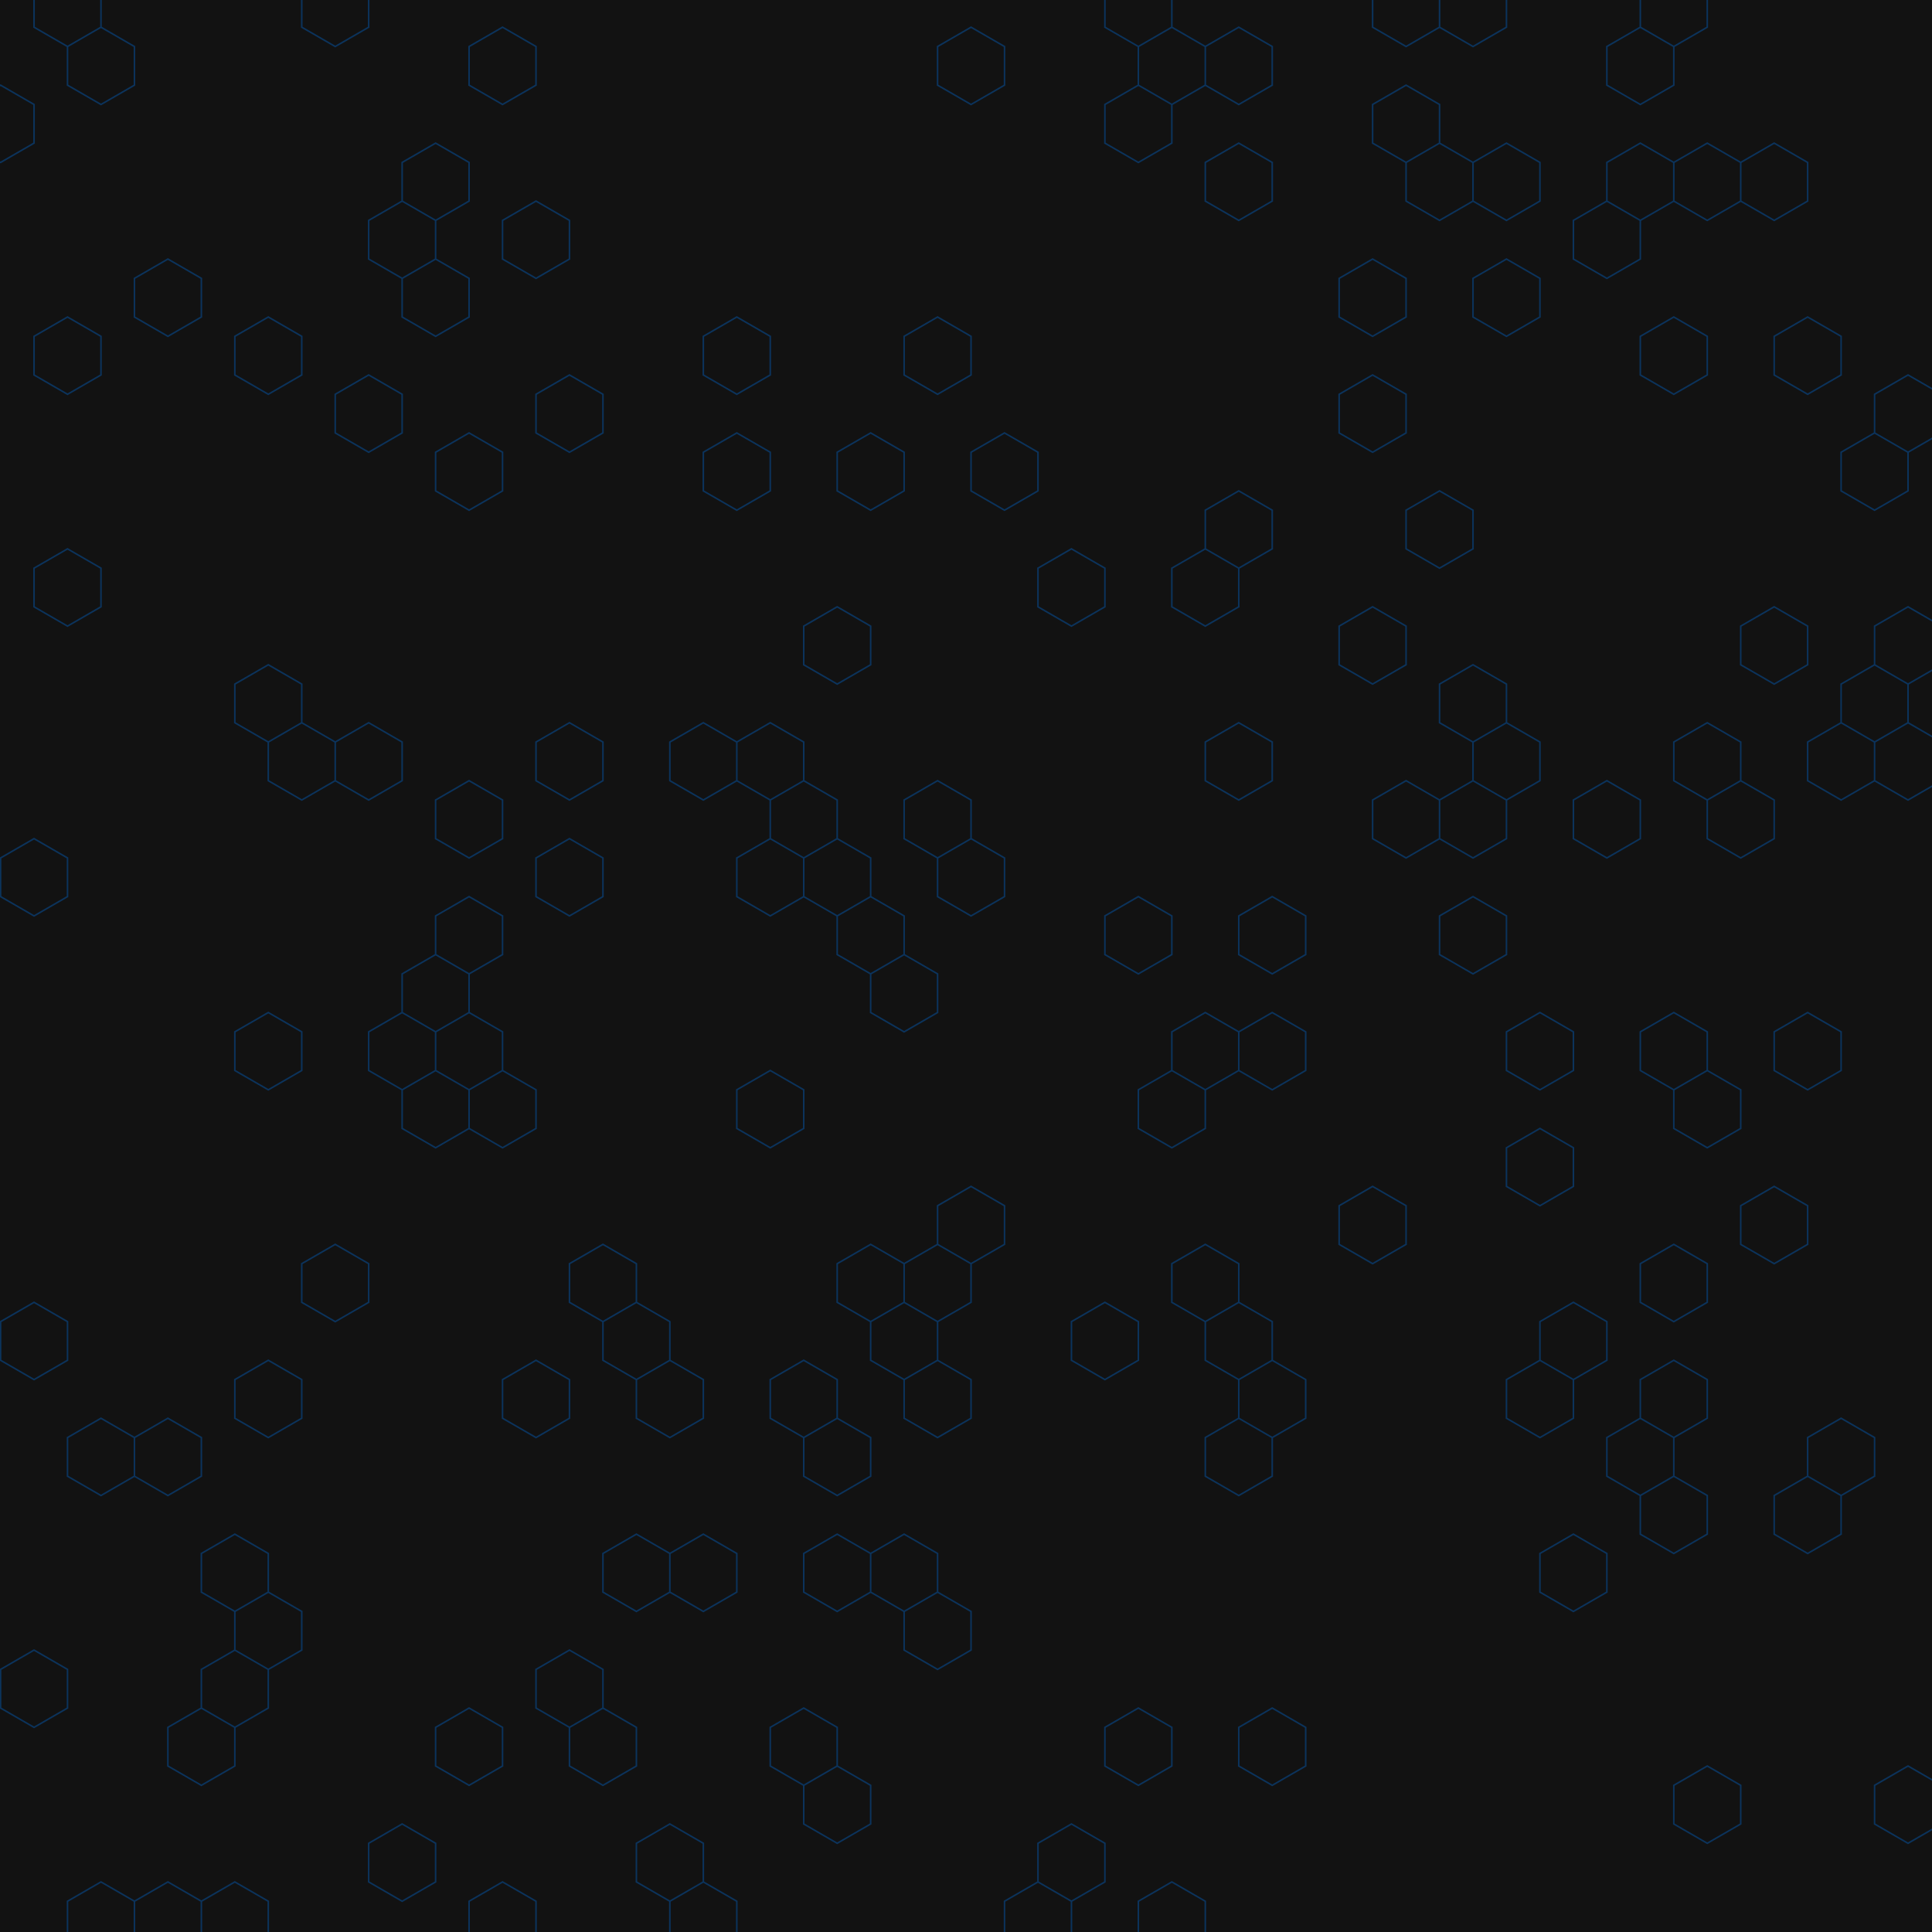
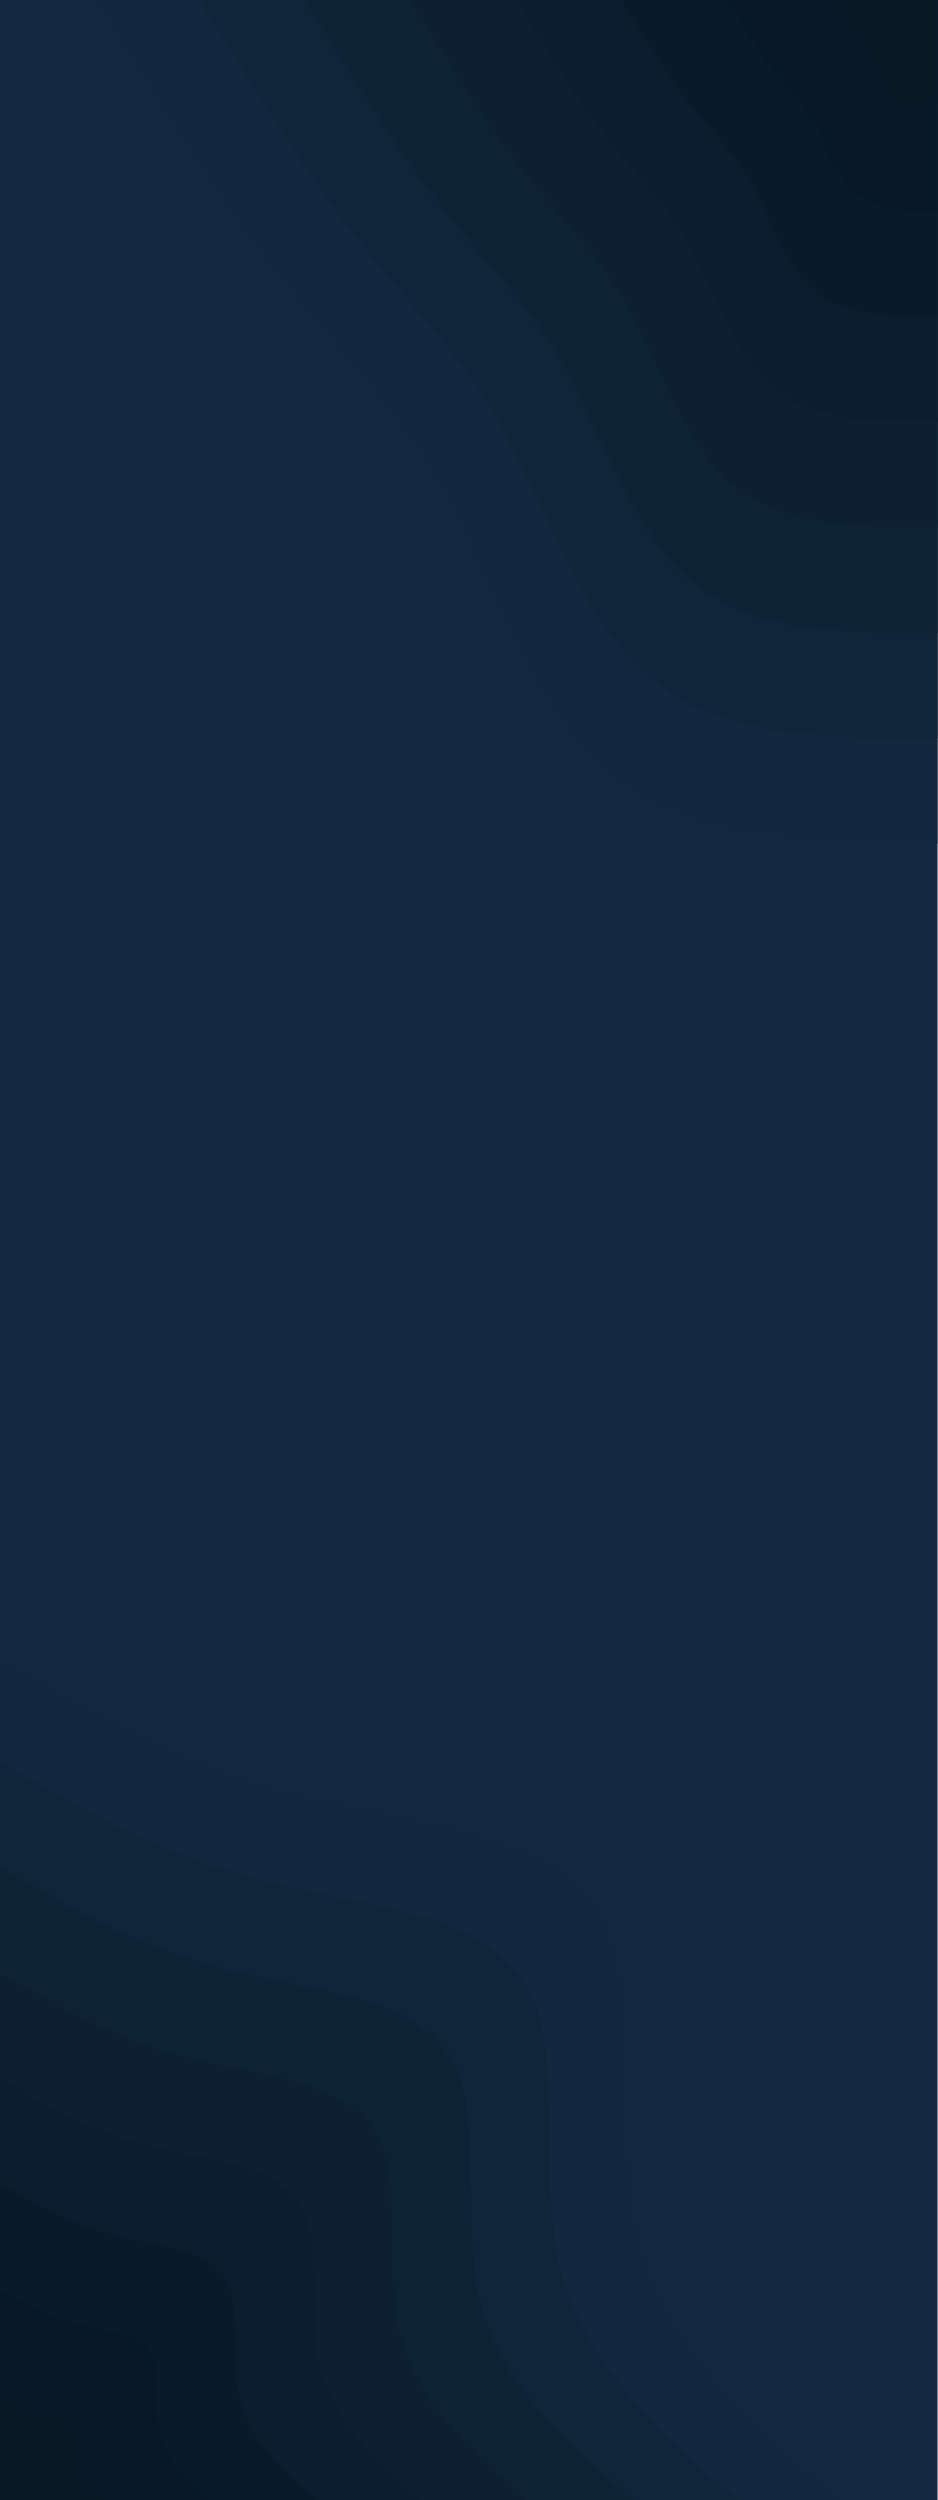
- <svg xmlns="http://www.w3.org/2000/svg" version="1.1" width="2500" height="2500" preserveAspectRatio="none" viewBox="0 0 2500 2500">
-   <g mask="url(&quot;#SvgjsMask1004&quot;)" fill="none">
-     <rect width="2500" height="2500" x="0" y="0" fill="rgba(18, 18, 18, 1)" />
-     <path d="M0.75 110.2L44.05 135.2L44.05 185.2L0.75 210.2L-42.55 185.2L-42.55 135.2zM44.05 1085.2L87.36 1110.2L87.36 1160.2L44.05 1185.2L0.75 1160.2L0.75 1110.2zM44.05 1685.2L87.36 1710.2L87.36 1760.2L44.05 1785.2L0.75 1760.2L0.75 1710.2zM44.05 2135.2L87.36 2160.2L87.36 2210.2L44.05 2235.2L0.75 2210.2L0.75 2160.2zM87.36 -39.8L130.66 -14.8L130.66 35.2L87.36 60.2L44.05 35.2L44.05 -14.8zM130.66 35.2L173.96 60.2L173.96 110.2L130.66 135.2L87.36 110.2L87.36 60.2zM87.36 410.2L130.66 435.2L130.66 485.2L87.36 510.2L44.05 485.2L44.05 435.2zM87.36 710.2L130.66 735.2L130.66 785.2L87.36 810.2L44.05 785.2L44.05 735.2zM130.66 1835.2L173.96 1860.2L173.96 1910.2L130.66 1935.2L87.36 1910.2L87.36 1860.2zM130.66 2435.2L173.96 2460.2L173.96 2510.2L130.66 2535.2L87.36 2510.2L87.36 2460.2zM217.26 335.2L260.56 360.2L260.56 410.2L217.26 435.2L173.96 410.2L173.96 360.2zM217.26 1835.2L260.56 1860.2L260.56 1910.2L217.26 1935.2L173.96 1910.2L173.96 1860.2zM217.26 2435.2L260.56 2460.2L260.56 2510.2L217.26 2535.2L173.96 2510.2L173.96 2460.2zM303.87 1985.2L347.17 2010.2L347.17 2060.2L303.87 2085.2L260.56 2060.2L260.56 2010.2zM303.87 2135.2L347.17 2160.2L347.17 2210.2L303.87 2235.2L260.56 2210.2L260.56 2160.2zM260.56 2210.2L303.87 2235.2L303.87 2285.2L260.56 2310.2L217.26 2285.2L217.26 2235.2zM303.87 2435.2L347.17 2460.2L347.17 2510.2L303.87 2535.2L260.56 2510.2L260.56 2460.2zM347.17 410.2L390.47 435.2L390.47 485.2L347.17 510.2L303.87 485.2L303.87 435.2zM347.17 860.2L390.47 885.2L390.47 935.2L347.17 960.2L303.87 935.2L303.87 885.2zM390.47 935.2L433.78 960.2L433.78 1010.2L390.47 1035.2L347.17 1010.2L347.17 960.2zM347.17 1310.2L390.47 1335.2L390.47 1385.2L347.17 1410.2L303.87 1385.2L303.87 1335.2zM347.17 1760.2L390.47 1785.2L390.47 1835.2L347.17 1860.2L303.87 1835.2L303.87 1785.2zM347.17 2060.2L390.47 2085.2L390.47 2135.2L347.17 2160.2L303.87 2135.2L303.87 2085.2zM433.78 -39.8L477.08 -14.8L477.08 35.2L433.78 60.2L390.47 35.2L390.47 -14.8zM477.08 485.2L520.38 510.2L520.38 560.2L477.08 585.2L433.78 560.2L433.78 510.2zM477.08 935.2L520.38 960.2L520.38 1010.2L477.08 1035.2L433.78 1010.2L433.78 960.2zM433.78 1610.2L477.08 1635.2L477.08 1685.2L433.78 1710.2L390.47 1685.2L390.47 1635.2zM563.68 185.2L606.99 210.2L606.99 260.2L563.68 285.2L520.38 260.2L520.38 210.2zM520.38 260.2L563.68 285.2L563.68 335.2L520.38 360.2L477.08 335.2L477.08 285.2zM563.68 335.2L606.99 360.2L606.99 410.2L563.68 435.2L520.38 410.2L520.38 360.2zM563.68 1235.2L606.99 1260.2L606.99 1310.2L563.68 1335.2L520.38 1310.2L520.38 1260.2zM520.38 1310.2L563.68 1335.2L563.68 1385.2L520.38 1410.2L477.08 1385.2L477.08 1335.2zM563.68 1385.2L606.99 1410.2L606.99 1460.2L563.68 1485.2L520.38 1460.2L520.38 1410.2zM520.38 2360.2L563.68 2385.2L563.68 2435.2L520.38 2460.2L477.08 2435.2L477.08 2385.2zM650.29 35.2L693.59 60.2L693.59 110.2L650.29 135.2L606.99 110.2L606.99 60.2zM606.99 560.2L650.29 585.2L650.29 635.2L606.99 660.2L563.68 635.2L563.68 585.2zM606.99 1010.2L650.29 1035.2L650.29 1085.2L606.99 1110.2L563.68 1085.2L563.68 1035.2zM606.99 1160.2L650.29 1185.2L650.29 1235.2L606.99 1260.2L563.68 1235.2L563.68 1185.2zM606.99 1310.2L650.29 1335.2L650.29 1385.2L606.99 1410.2L563.68 1385.2L563.68 1335.2zM650.29 1385.2L693.59 1410.2L693.59 1460.2L650.29 1485.2L606.99 1460.2L606.99 1410.2zM606.99 2210.2L650.29 2235.2L650.29 2285.2L606.99 2310.2L563.68 2285.2L563.68 2235.2zM650.29 2435.2L693.59 2460.2L693.59 2510.2L650.29 2535.2L606.99 2510.2L606.99 2460.2zM693.59 260.2L736.89 285.2L736.89 335.2L693.59 360.2L650.29 335.2L650.29 285.2zM736.89 485.2L780.2 510.2L780.2 560.2L736.89 585.2L693.59 560.2L693.59 510.2zM736.89 935.2L780.2 960.2L780.2 1010.2L736.89 1035.2L693.59 1010.2L693.59 960.2zM736.89 1085.2L780.2 1110.2L780.2 1160.2L736.89 1185.2L693.59 1160.2L693.59 1110.2zM693.59 1760.2L736.89 1785.2L736.89 1835.2L693.59 1860.2L650.29 1835.2L650.29 1785.2zM736.89 2135.2L780.2 2160.2L780.2 2210.2L736.89 2235.2L693.59 2210.2L693.59 2160.2zM780.2 1610.2L823.5 1635.2L823.5 1685.2L780.2 1710.2L736.89 1685.2L736.89 1635.2zM823.5 1685.2L866.8 1710.2L866.8 1760.2L823.5 1785.2L780.2 1760.2L780.2 1710.2zM823.5 1985.2L866.8 2010.2L866.8 2060.2L823.5 2085.2L780.2 2060.2L780.2 2010.2zM780.2 2210.2L823.5 2235.2L823.5 2285.2L780.2 2310.2L736.89 2285.2L736.89 2235.2zM910.1 935.2L953.41 960.2L953.41 1010.2L910.1 1035.2L866.8 1010.2L866.8 960.2zM866.8 1760.2L910.1 1785.2L910.1 1835.2L866.8 1860.2L823.5 1835.2L823.5 1785.2zM910.1 1985.2L953.41 2010.2L953.41 2060.2L910.1 2085.2L866.8 2060.2L866.8 2010.2zM866.8 2360.2L910.1 2385.2L910.1 2435.2L866.8 2460.2L823.5 2435.2L823.5 2385.2zM910.1 2435.2L953.41 2460.2L953.41 2510.2L910.1 2535.2L866.8 2510.2L866.8 2460.2zM953.41 410.2L996.71 435.2L996.71 485.2L953.41 510.2L910.1 485.2L910.1 435.2zM953.41 560.2L996.71 585.2L996.71 635.2L953.41 660.2L910.1 635.2L910.1 585.2zM996.71 935.2L1040.01 960.2L1040.01 1010.2L996.71 1035.2L953.41 1010.2L953.41 960.2zM996.71 1085.2L1040.01 1110.2L1040.01 1160.2L996.71 1185.2L953.41 1160.2L953.41 1110.2zM996.71 1385.2L1040.01 1410.2L1040.01 1460.2L996.71 1485.2L953.41 1460.2L953.41 1410.2zM1083.31 785.2L1126.62 810.2L1126.62 860.2L1083.31 885.2L1040.01 860.2L1040.01 810.2zM1040.01 1010.2L1083.31 1035.2L1083.31 1085.2L1040.01 1110.2L996.71 1085.2L996.71 1035.2zM1083.31 1085.2L1126.62 1110.2L1126.62 1160.2L1083.31 1185.2L1040.01 1160.2L1040.01 1110.2zM1040.01 1760.2L1083.31 1785.2L1083.31 1835.2L1040.01 1860.2L996.71 1835.2L996.71 1785.2zM1083.31 1835.2L1126.62 1860.2L1126.62 1910.2L1083.31 1935.2L1040.01 1910.2L1040.01 1860.2zM1083.31 1985.2L1126.62 2010.2L1126.62 2060.2L1083.31 2085.2L1040.01 2060.2L1040.01 2010.2zM1040.01 2210.2L1083.31 2235.2L1083.31 2285.2L1040.01 2310.2L996.71 2285.2L996.71 2235.2zM1083.31 2285.2L1126.62 2310.2L1126.62 2360.2L1083.31 2385.2L1040.01 2360.2L1040.01 2310.2zM1126.62 560.2L1169.92 585.2L1169.92 635.2L1126.62 660.2L1083.31 635.2L1083.31 585.2zM1126.62 1160.2L1169.92 1185.2L1169.92 1235.2L1126.62 1260.2L1083.31 1235.2L1083.31 1185.2zM1169.92 1235.2L1213.22 1260.2L1213.22 1310.2L1169.92 1335.2L1126.62 1310.2L1126.62 1260.2zM1126.62 1610.2L1169.92 1635.2L1169.92 1685.2L1126.62 1710.2L1083.31 1685.2L1083.31 1635.2zM1169.92 1685.2L1213.22 1710.2L1213.22 1760.2L1169.92 1785.2L1126.62 1760.2L1126.62 1710.2zM1169.92 1985.2L1213.22 2010.2L1213.22 2060.2L1169.92 2085.2L1126.62 2060.2L1126.62 2010.2zM1256.52 35.2L1299.83 60.2L1299.83 110.2L1256.52 135.2L1213.22 110.2L1213.22 60.2zM1213.22 410.2L1256.52 435.2L1256.52 485.2L1213.22 510.2L1169.92 485.2L1169.92 435.2zM1213.22 1010.2L1256.52 1035.2L1256.52 1085.2L1213.22 1110.2L1169.92 1085.2L1169.92 1035.2zM1256.52 1085.2L1299.83 1110.2L1299.83 1160.2L1256.52 1185.2L1213.22 1160.2L1213.22 1110.2zM1256.52 1535.2L1299.83 1560.2L1299.83 1610.2L1256.52 1635.2L1213.22 1610.2L1213.22 1560.2zM1213.22 1610.2L1256.52 1635.2L1256.52 1685.2L1213.22 1710.2L1169.92 1685.2L1169.92 1635.2zM1213.22 1760.2L1256.52 1785.2L1256.52 1835.2L1213.22 1860.2L1169.92 1835.2L1169.92 1785.2zM1213.22 2060.2L1256.52 2085.2L1256.52 2135.2L1213.22 2160.2L1169.92 2135.2L1169.92 2085.2zM1299.83 560.2L1343.13 585.2L1343.13 635.2L1299.83 660.2L1256.52 635.2L1256.52 585.2zM1343.13 2435.2L1386.43 2460.2L1386.43 2510.2L1343.13 2535.2L1299.83 2510.2L1299.83 2460.2zM1386.43 710.2L1429.73 735.2L1429.73 785.2L1386.43 810.2L1343.13 785.2L1343.13 735.2zM1429.73 1685.2L1473.04 1710.2L1473.04 1760.2L1429.73 1785.2L1386.43 1760.2L1386.43 1710.2zM1386.43 2360.2L1429.73 2385.2L1429.73 2435.2L1386.43 2460.2L1343.13 2435.2L1343.13 2385.2zM1473.04 -39.8L1516.34 -14.8L1516.34 35.2L1473.04 60.2L1429.73 35.2L1429.73 -14.8zM1516.34 35.2L1559.64 60.2L1559.64 110.2L1516.34 135.2L1473.04 110.2L1473.04 60.2zM1473.04 110.2L1516.34 135.2L1516.34 185.2L1473.04 210.2L1429.73 185.2L1429.73 135.2zM1473.04 1160.2L1516.34 1185.2L1516.34 1235.2L1473.04 1260.2L1429.73 1235.2L1429.73 1185.2zM1516.34 1385.2L1559.64 1410.2L1559.64 1460.2L1516.34 1485.2L1473.04 1460.2L1473.04 1410.2zM1473.04 2210.2L1516.34 2235.2L1516.34 2285.2L1473.04 2310.2L1429.73 2285.2L1429.73 2235.2zM1516.34 2435.2L1559.64 2460.2L1559.64 2510.2L1516.34 2535.2L1473.04 2510.2L1473.04 2460.2zM1602.94 35.2L1646.25 60.2L1646.25 110.2L1602.94 135.2L1559.64 110.2L1559.64 60.2zM1602.94 185.2L1646.25 210.2L1646.25 260.2L1602.94 285.2L1559.64 260.2L1559.64 210.2zM1602.94 635.2L1646.25 660.2L1646.25 710.2L1602.94 735.2L1559.64 710.2L1559.64 660.2zM1559.64 710.2L1602.94 735.2L1602.94 785.2L1559.64 810.2L1516.34 785.2L1516.34 735.2zM1602.94 935.2L1646.25 960.2L1646.25 1010.2L1602.94 1035.2L1559.64 1010.2L1559.64 960.2zM1559.64 1310.2L1602.94 1335.2L1602.94 1385.2L1559.64 1410.2L1516.34 1385.2L1516.34 1335.2zM1559.64 1610.2L1602.94 1635.2L1602.94 1685.2L1559.64 1710.2L1516.34 1685.2L1516.34 1635.2zM1602.94 1685.2L1646.25 1710.2L1646.25 1760.2L1602.94 1785.2L1559.64 1760.2L1559.64 1710.2zM1602.94 1835.2L1646.25 1860.2L1646.25 1910.2L1602.94 1935.2L1559.64 1910.2L1559.64 1860.2zM1646.25 1160.2L1689.55 1185.2L1689.55 1235.2L1646.25 1260.2L1602.94 1235.2L1602.94 1185.2zM1646.25 1310.2L1689.55 1335.2L1689.55 1385.2L1646.25 1410.2L1602.94 1385.2L1602.94 1335.2zM1646.25 1760.2L1689.55 1785.2L1689.55 1835.2L1646.25 1860.2L1602.94 1835.2L1602.94 1785.2zM1646.25 2210.2L1689.55 2235.2L1689.55 2285.2L1646.25 2310.2L1602.94 2285.2L1602.94 2235.2zM1776.15 335.2L1819.46 360.2L1819.46 410.2L1776.15 435.2L1732.85 410.2L1732.85 360.2zM1776.15 485.2L1819.46 510.2L1819.46 560.2L1776.15 585.2L1732.85 560.2L1732.85 510.2zM1776.15 785.2L1819.46 810.2L1819.46 860.2L1776.15 885.2L1732.85 860.2L1732.85 810.2zM1776.15 1535.2L1819.46 1560.2L1819.46 1610.2L1776.15 1635.2L1732.85 1610.2L1732.85 1560.2zM1819.46 -39.8L1862.76 -14.8L1862.76 35.2L1819.46 60.2L1776.15 35.2L1776.15 -14.8zM1819.46 110.2L1862.76 135.2L1862.76 185.2L1819.46 210.2L1776.15 185.2L1776.15 135.2zM1862.76 185.2L1906.06 210.2L1906.06 260.2L1862.76 285.2L1819.46 260.2L1819.46 210.2zM1862.76 635.2L1906.06 660.2L1906.06 710.2L1862.76 735.2L1819.46 710.2L1819.46 660.2zM1819.46 1010.2L1862.76 1035.2L1862.76 1085.2L1819.46 1110.2L1776.15 1085.2L1776.15 1035.2zM1906.06 -39.8L1949.36 -14.8L1949.36 35.2L1906.06 60.2L1862.76 35.2L1862.76 -14.8zM1949.36 185.2L1992.67 210.2L1992.67 260.2L1949.36 285.2L1906.06 260.2L1906.06 210.2zM1949.36 335.2L1992.67 360.2L1992.67 410.2L1949.36 435.2L1906.06 410.2L1906.06 360.2zM1906.06 860.2L1949.36 885.2L1949.36 935.2L1906.06 960.2L1862.76 935.2L1862.76 885.2zM1949.36 935.2L1992.67 960.2L1992.67 1010.2L1949.36 1035.2L1906.06 1010.2L1906.06 960.2zM1906.06 1010.2L1949.36 1035.2L1949.36 1085.2L1906.06 1110.2L1862.76 1085.2L1862.76 1035.2zM1906.06 1160.2L1949.36 1185.2L1949.36 1235.2L1906.06 1260.2L1862.76 1235.2L1862.76 1185.2zM1992.67 1310.2L2035.97 1335.2L2035.97 1385.2L1992.67 1410.2L1949.36 1385.2L1949.36 1335.2zM1992.67 1460.2L2035.97 1485.2L2035.97 1535.2L1992.67 1560.2L1949.36 1535.2L1949.36 1485.2zM2035.97 1685.2L2079.27 1710.2L2079.27 1760.2L2035.97 1785.2L1992.67 1760.2L1992.67 1710.2zM1992.67 1760.2L2035.97 1785.2L2035.97 1835.2L1992.67 1860.2L1949.36 1835.2L1949.36 1785.2zM2035.97 1985.2L2079.27 2010.2L2079.27 2060.2L2035.97 2085.2L1992.67 2060.2L1992.67 2010.2zM2122.57 35.2L2165.87 60.2L2165.87 110.2L2122.57 135.2L2079.27 110.2L2079.27 60.2zM2122.57 185.2L2165.87 210.2L2165.87 260.2L2122.57 285.2L2079.27 260.2L2079.27 210.2zM2079.27 260.2L2122.57 285.2L2122.57 335.2L2079.27 360.2L2035.97 335.2L2035.97 285.2zM2079.27 1010.2L2122.57 1035.2L2122.57 1085.2L2079.27 1110.2L2035.97 1085.2L2035.97 1035.2zM2122.57 1835.2L2165.87 1860.2L2165.87 1910.2L2122.57 1935.2L2079.27 1910.2L2079.27 1860.2zM2165.88 -39.8L2209.18 -14.8L2209.18 35.2L2165.88 60.2L2122.57 35.2L2122.57 -14.8zM2209.18 185.2L2252.48 210.2L2252.48 260.2L2209.18 285.2L2165.88 260.2L2165.88 210.2zM2165.88 410.2L2209.18 435.2L2209.18 485.2L2165.88 510.2L2122.57 485.2L2122.57 435.2zM2209.18 935.2L2252.48 960.2L2252.48 1010.2L2209.18 1035.2L2165.88 1010.2L2165.88 960.2zM2165.88 1310.2L2209.18 1335.2L2209.18 1385.2L2165.88 1410.2L2122.57 1385.2L2122.57 1335.2zM2209.18 1385.2L2252.48 1410.2L2252.48 1460.2L2209.18 1485.2L2165.88 1460.2L2165.88 1410.2zM2165.88 1610.2L2209.18 1635.2L2209.18 1685.2L2165.88 1710.2L2122.57 1685.2L2122.57 1635.2zM2165.88 1760.2L2209.18 1785.2L2209.18 1835.2L2165.88 1860.2L2122.57 1835.2L2122.57 1785.2zM2165.88 1910.2L2209.18 1935.2L2209.18 1985.2L2165.88 2010.2L2122.57 1985.2L2122.57 1935.2zM2209.18 2285.2L2252.48 2310.2L2252.48 2360.2L2209.18 2385.2L2165.88 2360.2L2165.88 2310.2zM2295.78 185.2L2339.08 210.2L2339.08 260.2L2295.78 285.2L2252.48 260.2L2252.48 210.2zM2295.78 785.2L2339.08 810.2L2339.08 860.2L2295.78 885.2L2252.48 860.2L2252.48 810.2zM2252.48 1010.2L2295.78 1035.2L2295.78 1085.2L2252.48 1110.2L2209.18 1085.2L2209.18 1035.2zM2295.78 1535.2L2339.08 1560.2L2339.08 1610.2L2295.78 1635.2L2252.48 1610.2L2252.48 1560.2zM2339.09 410.2L2382.39 435.2L2382.39 485.2L2339.09 510.2L2295.78 485.2L2295.78 435.2zM2382.39 935.2L2425.69 960.2L2425.69 1010.2L2382.39 1035.2L2339.09 1010.2L2339.09 960.2zM2339.09 1310.2L2382.39 1335.2L2382.39 1385.2L2339.09 1410.2L2295.78 1385.2L2295.78 1335.2zM2382.39 1835.2L2425.69 1860.2L2425.69 1910.2L2382.39 1935.2L2339.09 1910.2L2339.09 1860.2zM2339.09 1910.2L2382.39 1935.2L2382.39 1985.2L2339.09 2010.2L2295.78 1985.2L2295.78 1935.2zM2468.99 485.2L2512.29 510.2L2512.29 560.2L2468.99 585.2L2425.69 560.2L2425.69 510.2zM2425.69 560.2L2468.99 585.2L2468.99 635.2L2425.69 660.2L2382.39 635.2L2382.39 585.2zM2468.99 785.2L2512.29 810.2L2512.29 860.2L2468.99 885.2L2425.69 860.2L2425.69 810.2zM2425.69 860.2L2468.99 885.2L2468.99 935.2L2425.69 960.2L2382.39 935.2L2382.39 885.2zM2468.99 935.2L2512.29 960.2L2512.29 1010.2L2468.99 1035.2L2425.69 1010.2L2425.69 960.2zM2468.99 2285.2L2512.29 2310.2L2512.29 2360.2L2468.99 2385.2L2425.69 2360.2L2425.69 2310.2z" stroke="rgba(6, 80, 156, 0.54)" stroke-width="2" />
+ <svg xmlns="http://www.w3.org/2000/svg" id="visual" viewBox="0 0 1500 4000" width="1500" height="4000" version="1.1">
+   <rect x="0" y="0" width="1500" height="4000" fill="#132940" />
+   <defs>
+     <linearGradient id="grad1_0" x1="0%" y1="0%" x2="100%" y2="100%">
+       <stop offset="30%" stop-color="#071724" stop-opacity="1" />
+       <stop offset="70%" stop-color="#071724" stop-opacity="1" />
+     </linearGradient>
+   </defs>
+   <defs>
+     <linearGradient id="grad1_1" x1="0%" y1="0%" x2="100%" y2="100%">
+       <stop offset="30%" stop-color="#071724" stop-opacity="1" />
+       <stop offset="70%" stop-color="#091a28" stop-opacity="1" />
+     </linearGradient>
+   </defs>
+   <defs>
+     <linearGradient id="grad1_2" x1="0%" y1="0%" x2="100%" y2="100%">
+       <stop offset="30%" stop-color="#0a1c2c" stop-opacity="1" />
+       <stop offset="70%" stop-color="#091a28" stop-opacity="1" />
+     </linearGradient>
+   </defs>
+   <defs>
+     <linearGradient id="grad1_3" x1="0%" y1="0%" x2="100%" y2="100%">
+       <stop offset="30%" stop-color="#0a1c2c" stop-opacity="1" />
+       <stop offset="70%" stop-color="#0c1f30" stop-opacity="1" />
+     </linearGradient>
+   </defs>
+   <defs>
+     <linearGradient id="grad1_4" x1="0%" y1="0%" x2="100%" y2="100%">
+       <stop offset="30%" stop-color="#0d2134" stop-opacity="1" />
+       <stop offset="70%" stop-color="#0c1f30" stop-opacity="1" />
+     </linearGradient>
+   </defs>
+   <defs>
+     <linearGradient id="grad1_5" x1="0%" y1="0%" x2="100%" y2="100%">
+       <stop offset="30%" stop-color="#0d2134" stop-opacity="1" />
+       <stop offset="70%" stop-color="#0f2438" stop-opacity="1" />
+     </linearGradient>
+   </defs>
+   <defs>
+     <linearGradient id="grad1_6" x1="0%" y1="0%" x2="100%" y2="100%">
+       <stop offset="30%" stop-color="#11263c" stop-opacity="1" />
+       <stop offset="70%" stop-color="#0f2438" stop-opacity="1" />
+     </linearGradient>
+   </defs>
+   <defs>
+     <linearGradient id="grad1_7" x1="0%" y1="0%" x2="100%" y2="100%">
+       <stop offset="30%" stop-color="#11263c" stop-opacity="1" />
+       <stop offset="70%" stop-color="#132940" stop-opacity="1" />
+     </linearGradient>
+   </defs>
+   <defs>
+     <linearGradient id="grad2_0" x1="0%" y1="0%" x2="100%" y2="100%">
+       <stop offset="30%" stop-color="#071724" stop-opacity="1" />
+       <stop offset="70%" stop-color="#071724" stop-opacity="1" />
+     </linearGradient>
+   </defs>
+   <defs>
+     <linearGradient id="grad2_1" x1="0%" y1="0%" x2="100%" y2="100%">
+       <stop offset="30%" stop-color="#091a28" stop-opacity="1" />
+       <stop offset="70%" stop-color="#071724" stop-opacity="1" />
+     </linearGradient>
+   </defs>
+   <defs>
+     <linearGradient id="grad2_2" x1="0%" y1="0%" x2="100%" y2="100%">
+       <stop offset="30%" stop-color="#091a28" stop-opacity="1" />
+       <stop offset="70%" stop-color="#0a1c2c" stop-opacity="1" />
+     </linearGradient>
+   </defs>
+   <defs>
+     <linearGradient id="grad2_3" x1="0%" y1="0%" x2="100%" y2="100%">
+       <stop offset="30%" stop-color="#0c1f30" stop-opacity="1" />
+       <stop offset="70%" stop-color="#0a1c2c" stop-opacity="1" />
+     </linearGradient>
+   </defs>
+   <defs>
+     <linearGradient id="grad2_4" x1="0%" y1="0%" x2="100%" y2="100%">
+       <stop offset="30%" stop-color="#0c1f30" stop-opacity="1" />
+       <stop offset="70%" stop-color="#0d2134" stop-opacity="1" />
+     </linearGradient>
+   </defs>
+   <defs>
+     <linearGradient id="grad2_5" x1="0%" y1="0%" x2="100%" y2="100%">
+       <stop offset="30%" stop-color="#0f2438" stop-opacity="1" />
+       <stop offset="70%" stop-color="#0d2134" stop-opacity="1" />
+     </linearGradient>
+   </defs>
+   <defs>
+     <linearGradient id="grad2_6" x1="0%" y1="0%" x2="100%" y2="100%">
+       <stop offset="30%" stop-color="#0f2438" stop-opacity="1" />
+       <stop offset="70%" stop-color="#11263c" stop-opacity="1" />
+     </linearGradient>
+   </defs>
+   <defs>
+     <linearGradient id="grad2_7" x1="0%" y1="0%" x2="100%" y2="100%">
+       <stop offset="30%" stop-color="#132940" stop-opacity="1" />
+       <stop offset="70%" stop-color="#11263c" stop-opacity="1" />
+     </linearGradient>
+   </defs>
+   <g transform="translate(1500, 0)">
+     <path d="M0 1350C-193.5 1350.3 -387.1 1350.5 -516.6 1247.2C-646.2 1143.9 -711.7 937.1 -791.3 791.3C-870.8 645.4 -964.2 560.6 -1059.7 438.9C-1155.1 317.2 -1252.6 158.6 -1350 0L0 0Z" fill="#12283e" />
+     <path d="M0 1181.3C-169.3 1181.5 -338.7 1181.7 -452 1091.3C-565.4 1000.9 -622.8 819.9 -692.3 692.3C-761.9 564.7 -843.7 490.6 -927.2 384.1C-1010.7 277.6 -1096 138.8 -1181.2 0L0 0Z" fill="#10253a" />
+     <path d="M0 1012.5C-145.2 1012.7 -290.3 1012.9 -387.5 935.4C-484.6 858 -533.8 702.8 -593.4 593.4C-653.1 484.1 -723.2 420.5 -794.8 329.2C-866.4 237.9 -939.4 119 -1012.5 0L0 0Z" fill="#0e2236" />
+     <path d="M0 843.8C-121 843.9 -241.9 844.1 -322.9 779.5C-403.9 715 -444.8 585.7 -494.5 494.5C-544.2 403.4 -602.6 350.4 -662.3 274.3C-722 198.3 -782.9 99.1 -843.7 0L0 0Z" fill="#0c2032" />
+     <path d="M0 675C-96.8 675.1 -193.5 675.3 -258.3 623.6C-323.1 572 -355.9 468.5 -395.6 395.6C-435.4 322.7 -482.1 280.3 -529.8 219.5C-577.6 158.6 -626.3 79.3 -675 0L0 0Z" fill="#0b1d2e" />
+     <path d="M0 506.3C-72.6 506.4 -145.2 506.5 -193.7 467.7C-242.3 429 -266.9 351.4 -296.7 296.7C-326.5 242 -361.6 210.2 -397.4 164.6C-433.2 119 -469.7 59.5 -506.2 0L0 0Z" fill="#091b2a" />
+     <path d="M0 337.5C-48.4 337.6 -96.8 337.6 -129.2 311.8C-161.5 286 -177.9 234.3 -197.8 197.8C-217.7 161.4 -241.1 140.2 -264.9 109.7C-288.8 79.3 -313.1 39.7 -337.5 0L0 0Z" fill="#081826" />
+     <path d="M0 168.8C-24.2 168.8 -48.4 168.8 -64.6 155.9C-80.8 143 -89 117.1 -98.9 98.9C-108.8 80.7 -120.5 70.1 -132.5 54.9C-144.4 39.7 -156.6 19.8 -168.7 0L0 0Z" fill="#071724" />
  </g>
-   <defs>
-     <mask id="SvgjsMask1004">
-       <rect width="2500" height="2500" fill="#ffffff" />
-     </mask>
-   </defs>
+   <g transform="translate(0, 4000)">
+     <path d="M0 -1350C144.1 -1266.5 288.3 -1183.1 470.3 -1135.4C652.4 -1087.8 872.3 -1076.1 954.6 -954.6C1036.9 -833.1 981.6 -601.8 1024.6 -424.4C1067.5 -247 1208.8 -123.5 1350 0L0 0Z" fill="#12283e" />
+     <path d="M0 -1181.2C126.1 -1108.2 252.2 -1035.2 411.5 -993.5C570.8 -951.9 763.2 -941.6 835.3 -835.3C907.3 -728.9 858.9 -526.6 896.5 -371.3C934.1 -216.1 1057.7 -108.1 1181.3 0L0 0Z" fill="#10253a" />
+     <path d="M0 -1012.5C108.1 -949.9 216.2 -887.3 352.7 -851.6C489.3 -815.9 654.2 -807.1 715.9 -715.9C777.7 -624.8 736.2 -451.3 768.4 -318.3C800.7 -185.3 906.6 -92.6 1012.5 0L0 0Z" fill="#0e2236" />
+     <path d="M0 -843.7C90.1 -791.6 180.2 -739.4 293.9 -709.7C407.7 -679.9 545.2 -672.6 596.6 -596.6C648.1 -520.7 613.5 -376.1 640.4 -265.2C667.2 -154.4 755.5 -77.2 843.8 0L0 0Z" fill="#0c2032" />
+     <path d="M0 -675C72.1 -633.3 144.1 -591.5 235.2 -567.7C326.2 -543.9 436.1 -538.1 477.3 -477.3C518.5 -416.5 490.8 -300.9 512.3 -212.2C533.8 -123.5 604.4 -61.8 675 0L0 0Z" fill="#0b1d2e" />
+     <path d="M0 -506.2C54.1 -474.9 108.1 -443.6 176.4 -425.8C244.6 -407.9 327.1 -403.5 358 -358C388.8 -312.4 368.1 -225.7 384.2 -159.1C400.3 -92.6 453.3 -46.3 506.3 0L0 0Z" fill="#091b2a" />
+     <path d="M0 -337.5C36 -316.6 72.1 -295.8 117.6 -283.9C163.1 -272 218.1 -269 238.6 -238.6C259.2 -208.3 245.4 -150.4 256.1 -106.1C266.9 -61.8 302.2 -30.9 337.5 0L0 0Z" fill="#081826" />
+     <path d="M0 -168.7C18 -158.3 36 -147.9 58.8 -141.9C81.5 -136 109 -134.5 119.3 -119.3C129.6 -104.1 122.7 -75.2 128.1 -53C133.4 -30.9 151.1 -15.4 168.8 0L0 0Z" fill="#071724" />
+   </g>
</svg>
